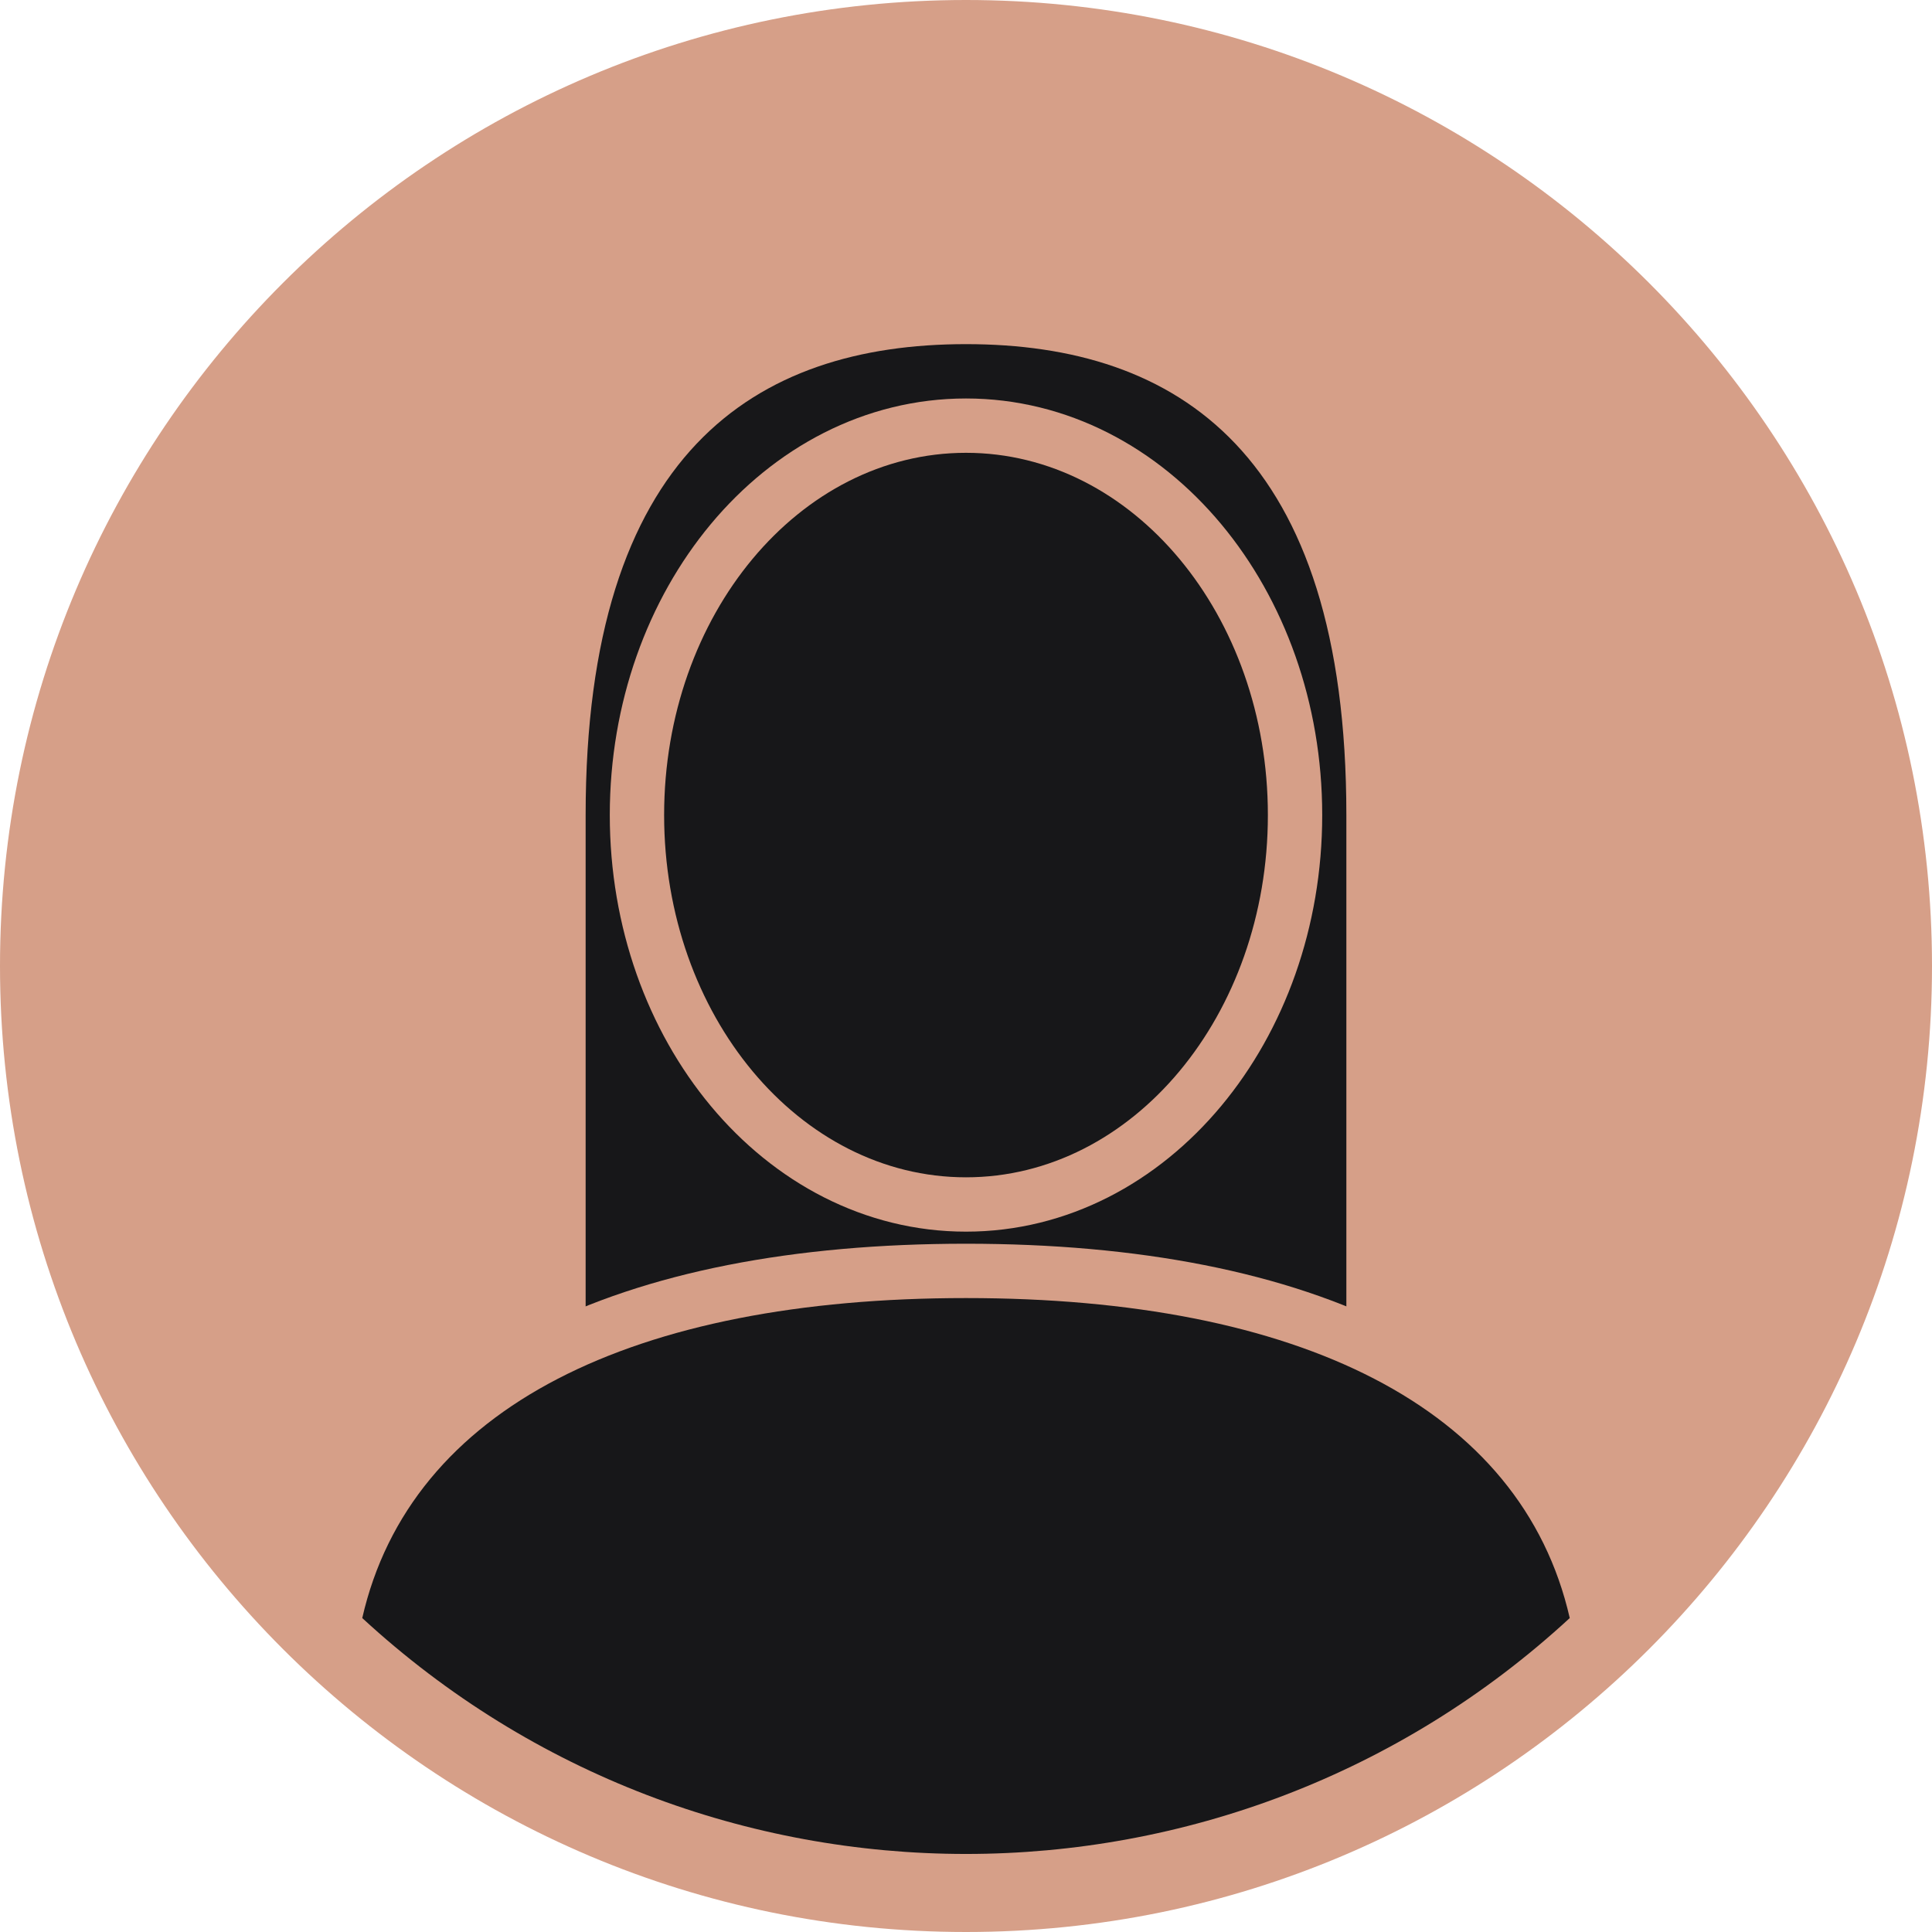
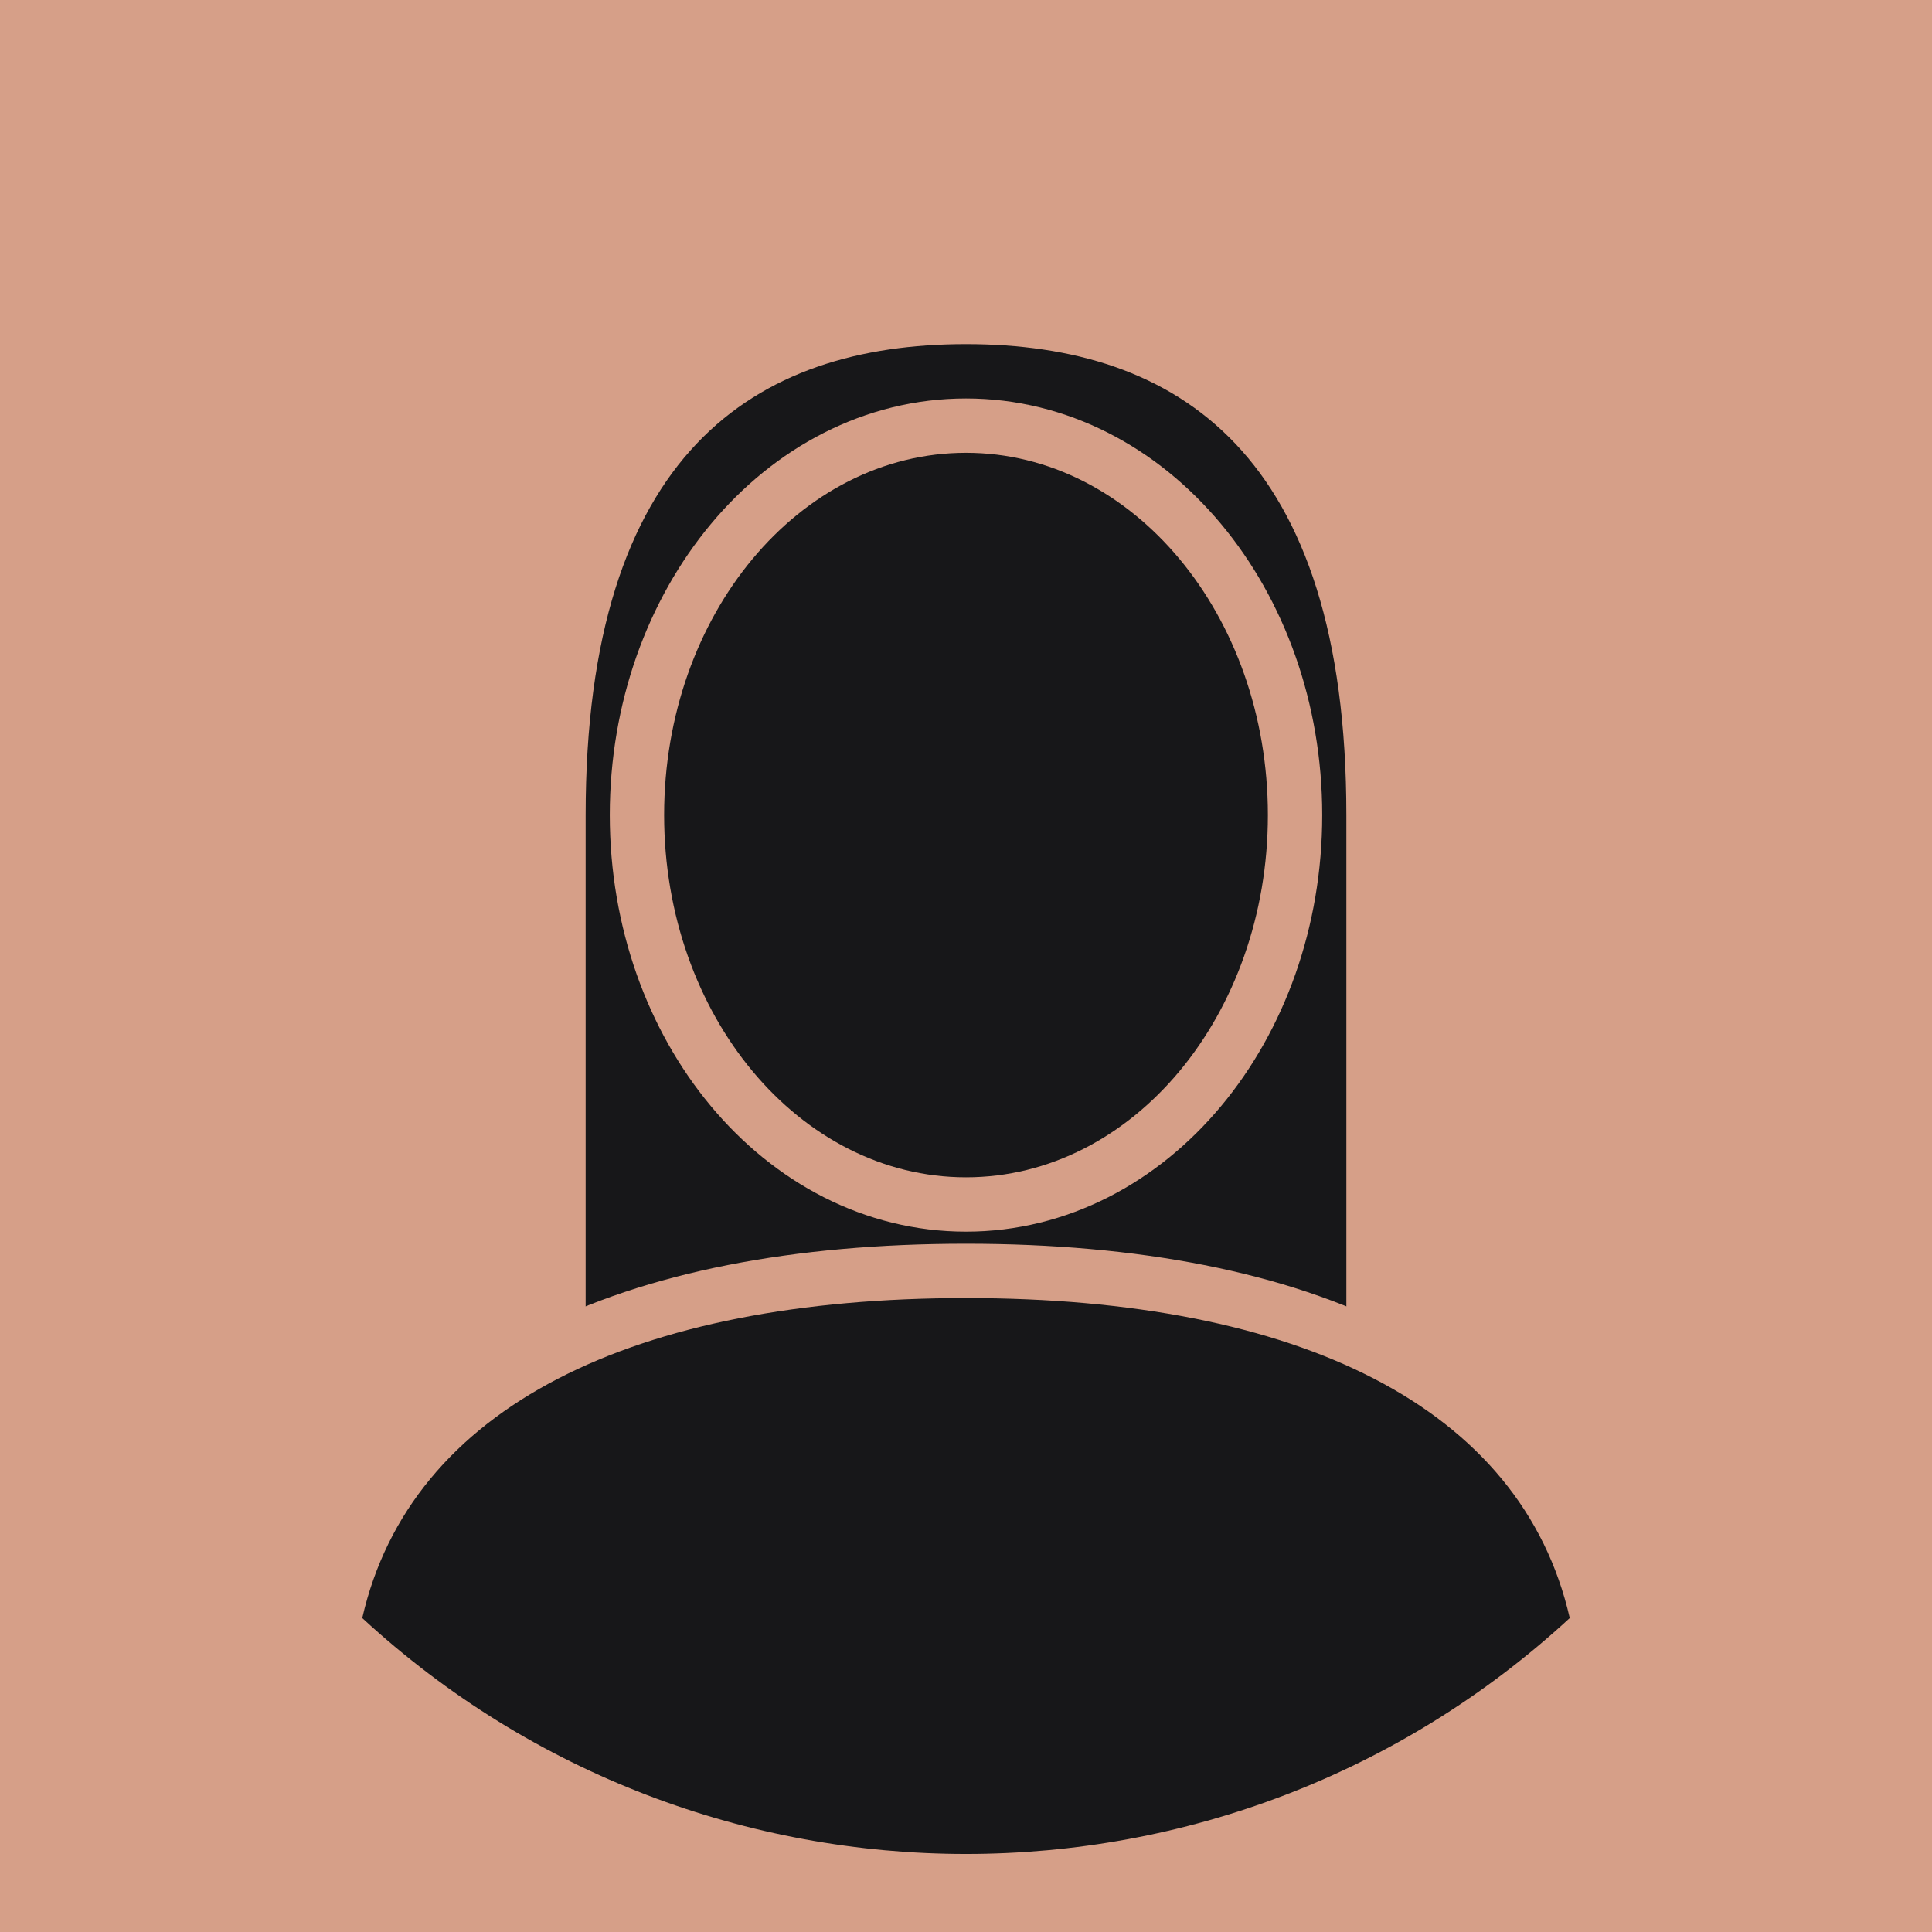
<svg xmlns="http://www.w3.org/2000/svg" viewBox="0 0 64 64">
-   <circle cx="32" cy="32" r="32" fill="#d69f88" />
+   <rect width="64" height="64" fill="#d69f88" />
  <g fill="#d69f88" stroke="#d69f88" stroke-width="3.6" stroke-linejoin="round">
    <path d="M19.4 27C19.4 15 25 11.4 32 11.4S44.6 15 44.6 27V51C38 53 26 53 19.4 51Z" />
  </g>
  <g fill="#171719">
    <path d="M19.4 27C19.4 15 25 11.4 32 11.4S44.6 15 44.6 27V51C38 53 26 53 19.4 51Z" />
  </g>
  <g fill="#d69f88" stroke="#d69f88" stroke-width="3.6" stroke-linejoin="round">
    <path d="M12 53.6C13.6 46.6 21 43 32 43S50.4 46.6 52 53.6A29.5 29.5 0 0 1 12 53.6Z" />
  </g>
  <g fill="#171719">
    <path d="M12 53.6C13.6 46.6 21 43 32 43S50.4 46.6 52 53.6A29.5 29.5 0 0 1 12 53.6Z" />
  </g>
  <g fill="#d69f88" stroke="#d69f88" stroke-width="3.6" stroke-linejoin="round">
    <ellipse cx="32" cy="27" rx="10" ry="12" />
  </g>
  <g fill="#171719">
    <ellipse cx="32" cy="27" rx="10" ry="12" />
  </g>
</svg>
